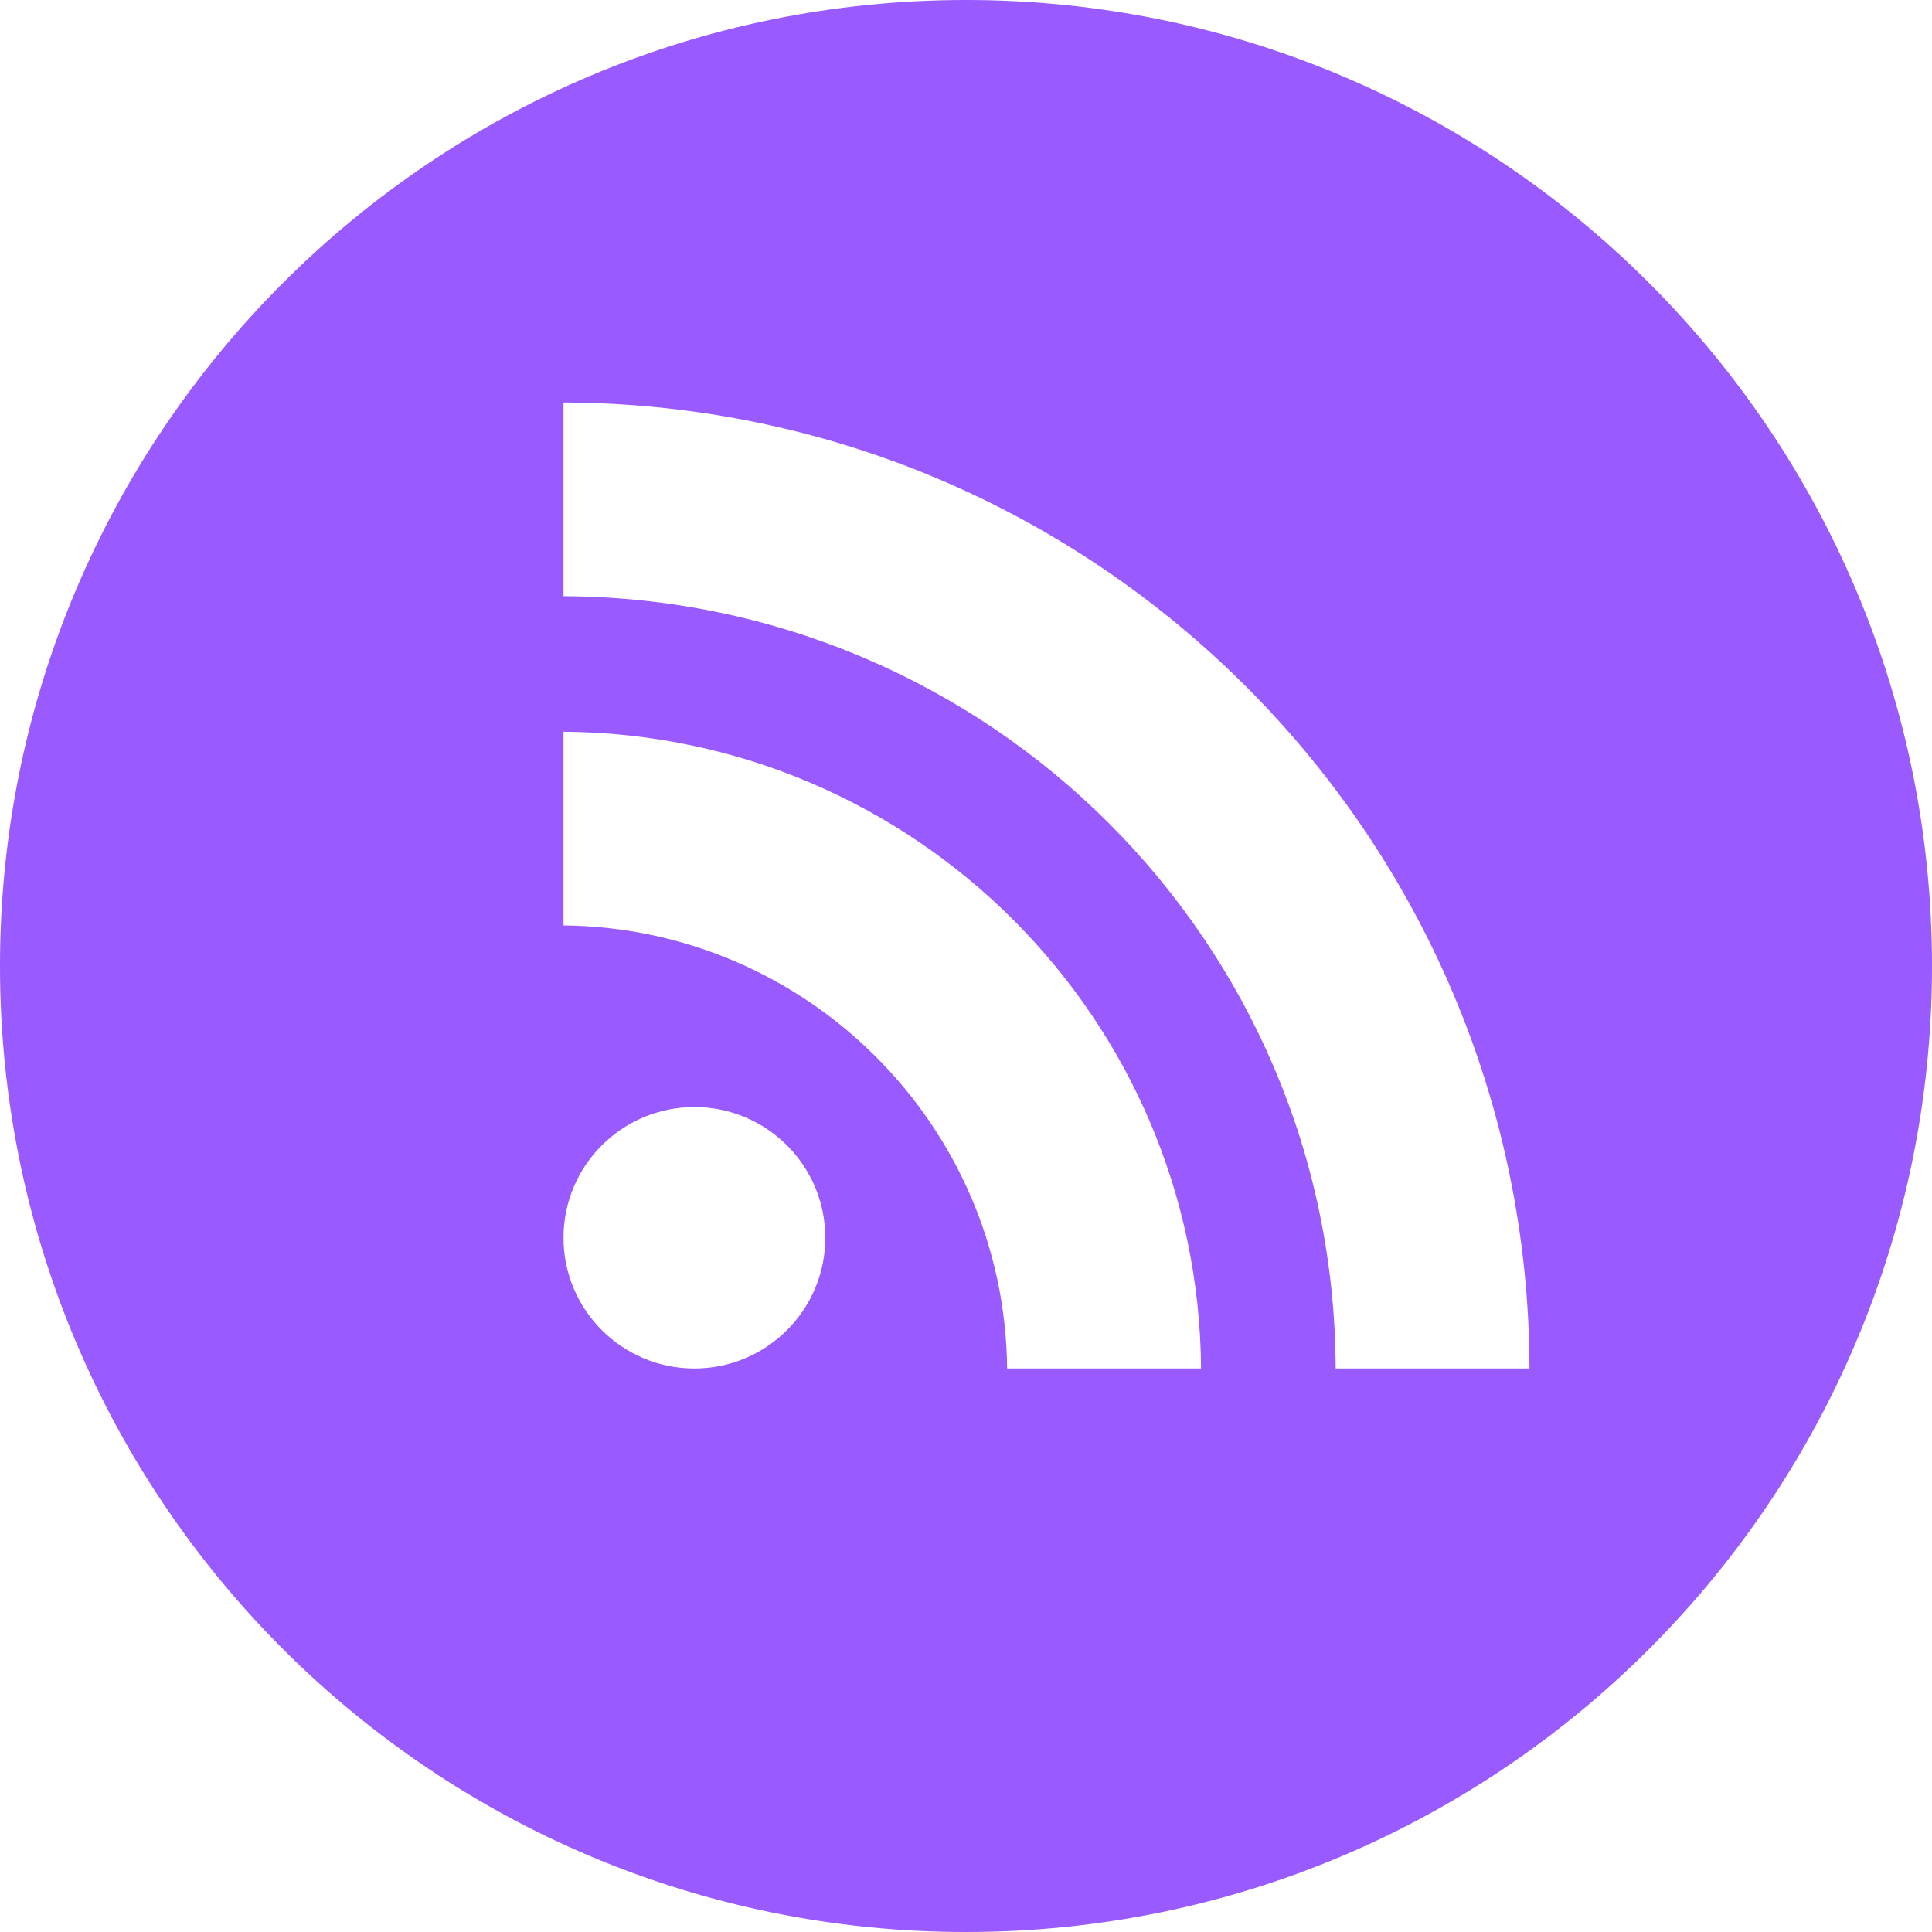
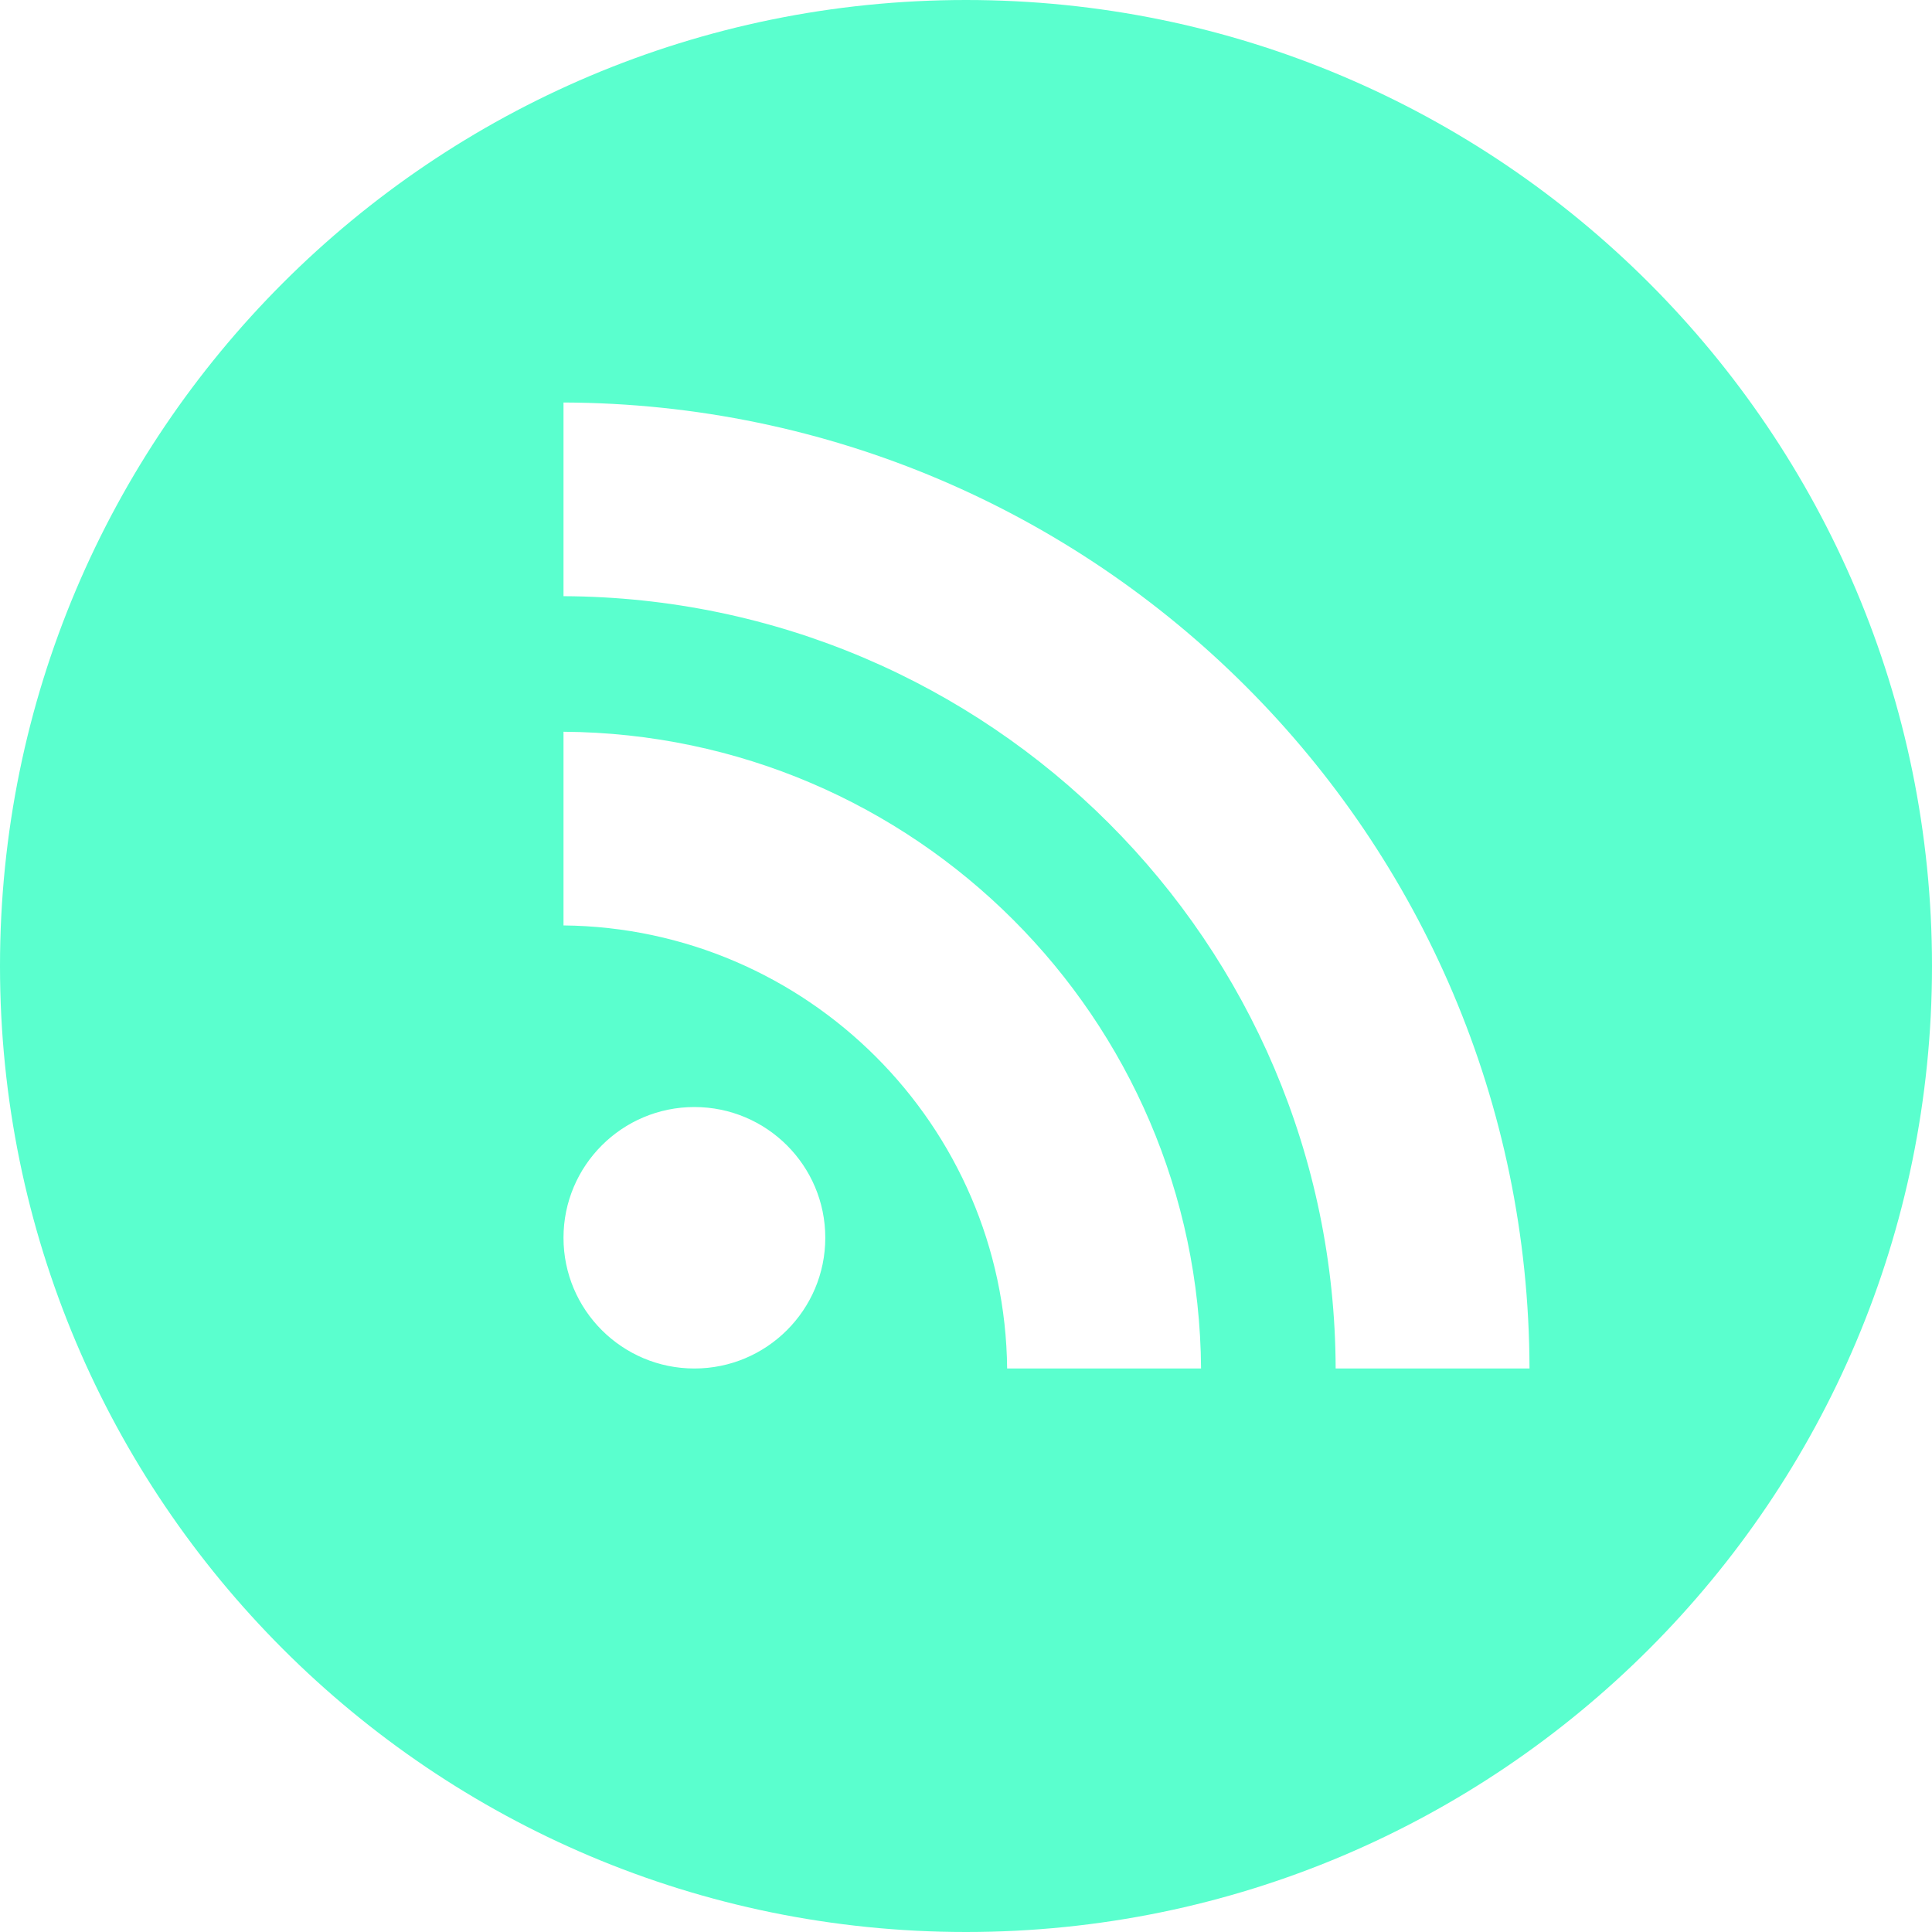
- <svg xmlns="http://www.w3.org/2000/svg" style="fill:#995AFF;" width="24" height="24" viewBox="0 0 24 24">
+ <svg xmlns="http://www.w3.org/2000/svg" style="fill:#5affce;" width="24" height="24" viewBox="0 0 24 24">
  <path d="M12 0c-6.627 0-12 5.373-12 12s5.373 12 12 12 12-5.373 12-12-5.373-12-12-12zm-3.374 17c-.897 0-1.626-.727-1.626-1.624s.729-1.624 1.626-1.624 1.626.727 1.626 1.624-.729 1.624-1.626 1.624zm3.885 0c-.03-3.022-2.485-5.474-5.511-5.504v-2.406c4.361.03 7.889 3.555 7.92 7.91h-2.409zm4.081 0c-.016-5.297-4.303-9.571-9.592-9.594v-2.406c6.623.023 11.985 5.384 12 12h-2.408z" />
</svg>
